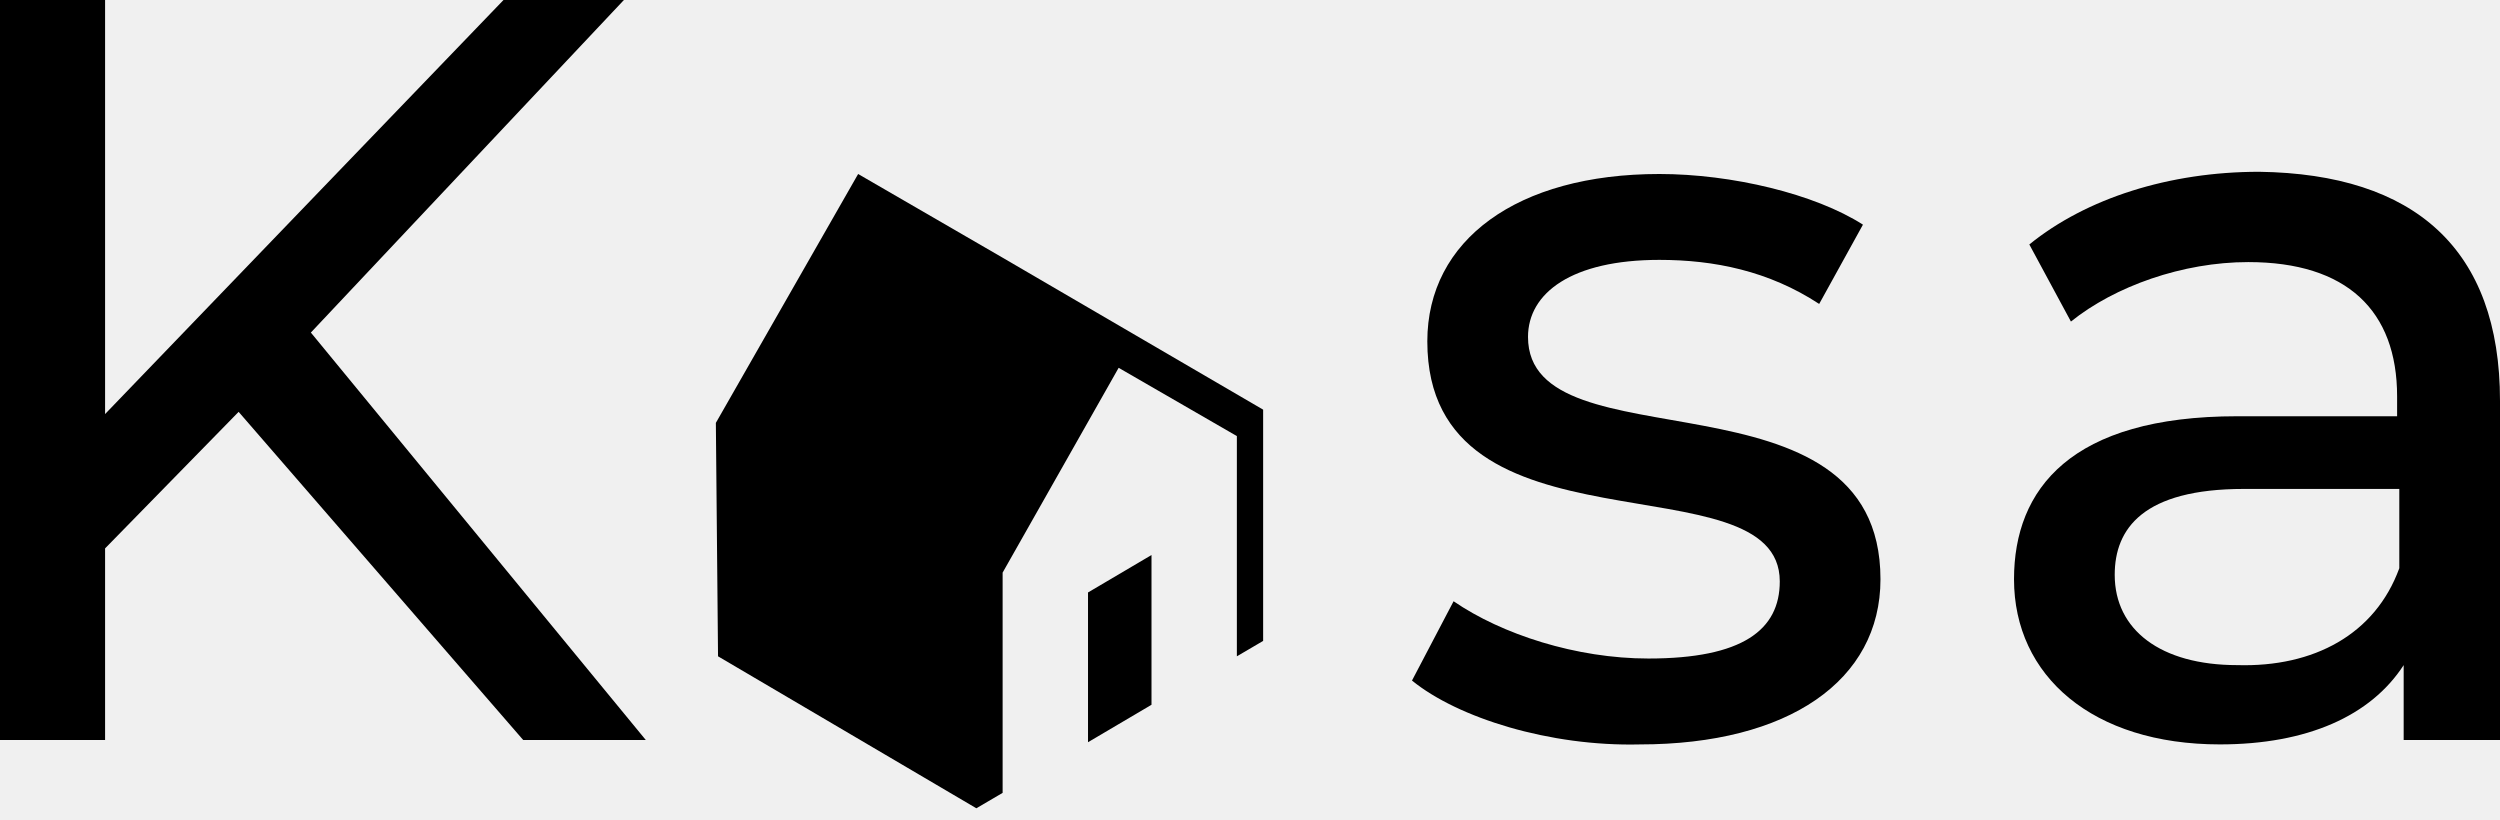
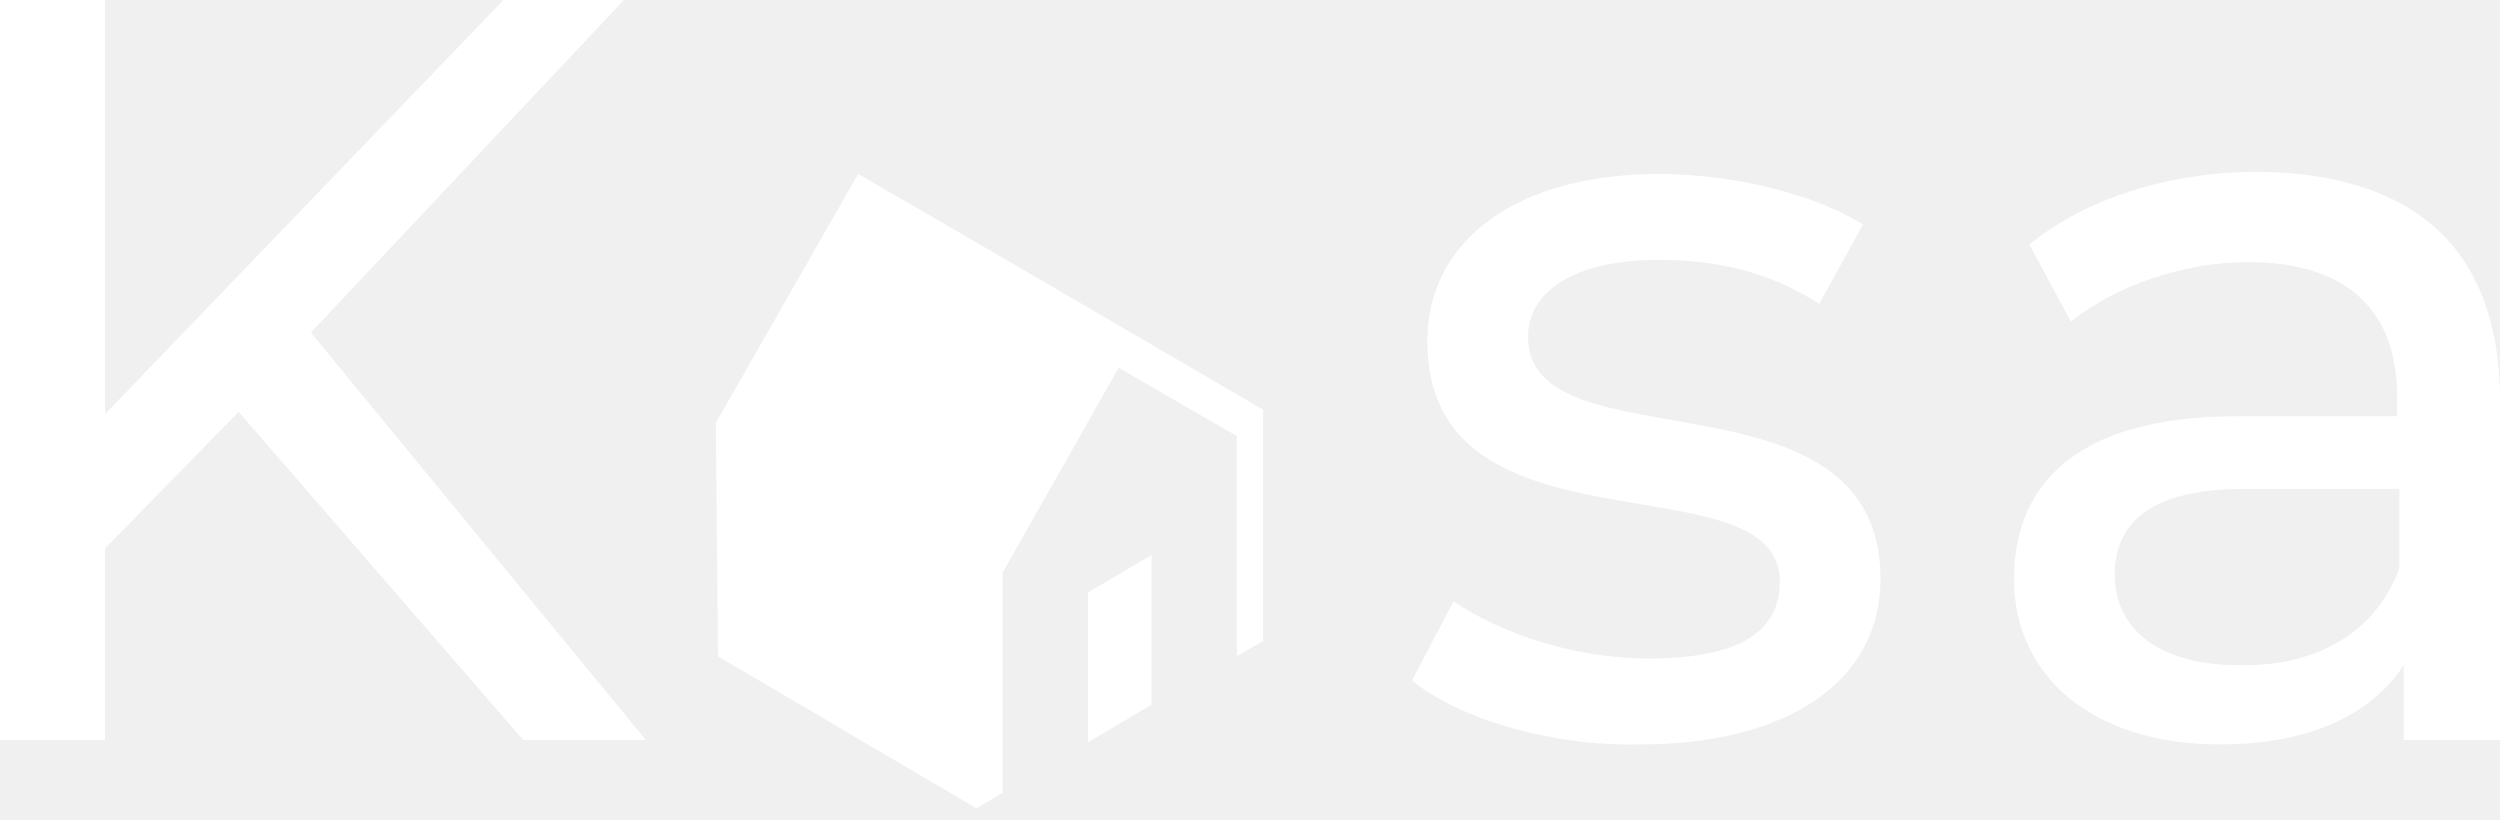
<svg xmlns="http://www.w3.org/2000/svg" width="122" height="40" viewBox="0 0 122 40" fill="none" version="1.1" id="svg5">
  <defs id="defs5" />
-   <path d="M11.645 20.098L5.128 26.762V36.112H0V0H5.128V20.206L24.571 0H30.447L15.17 16.229L31.515 36.112H25.532L11.645 20.098Z" fill="white" id="path1" style="stroke:none;stroke-opacity:1;fill:#000000;fill-opacity:1" />
-   <path d="M68.905 33.211L70.935 29.341C73.285 30.954 76.918 32.136 80.443 32.136C85.037 32.136 86.853 30.739 86.853 28.374C86.853 22.248 69.653 27.514 69.653 16.659C69.653 11.715 74.033 8.491 80.977 8.491C84.503 8.491 88.562 9.458 90.912 10.963L88.776 14.832C86.319 13.22 83.648 12.682 80.977 12.682C76.704 12.682 74.567 14.295 74.567 16.444C74.567 22.893 91.767 17.626 91.767 28.267C91.767 33.211 87.28 36.328 80.016 36.328C75.636 36.435 71.149 35.038 68.905 33.211Z" fill="white" id="path2" style="stroke:none;stroke-opacity:1;fill:#000000;fill-opacity:1" />
-   <path d="M122 19.561V36.112H117.299V32.458C115.697 34.93 112.599 36.327 108.326 36.327C102.13 36.327 98.284 32.996 98.284 28.267C98.284 23.86 101.061 20.313 109.18 20.313H116.979V19.346C116.979 15.154 114.522 12.79 109.715 12.79C106.51 12.79 103.198 13.972 101.061 15.692L99.031 11.93C101.809 9.673 105.869 8.383 110.249 8.383C117.834 8.491 122 12.145 122 19.561ZM117.086 27.729V23.86H109.501C104.587 23.86 103.198 25.795 103.198 28.052C103.198 30.739 105.441 32.458 109.18 32.458C112.919 32.566 115.911 30.953 117.086 27.729Z" fill="white" id="path3" style="stroke:none;stroke-opacity:1;fill:#000000;fill-opacity:1" />
-   <path d="M53.095 28.912V36.22L56.193 34.393V27.085L53.095 28.912Z" fill="white" id="path4" style="stroke:none;stroke-opacity:1;fill:#000000;fill-opacity:1" />
-   <path d="M61.641 19.991L48.928 12.575L41.877 8.491L34.934 20.636L35.04 32.028L47.646 39.444L48.928 38.692V27.944L54.59 17.949L60.359 21.281V32.028L61.641 31.276V19.991Z" fill="white" id="path5" style="stroke:none;stroke-opacity:1;fill:#000000;fill-opacity:1" />
+   <path d="M11.645 20.098L5.128 26.762V36.112H0V0H5.128V20.206L24.571 0H30.447L15.17 16.229L31.515 36.112H25.532L11.645 20.098Z" fill="white" id="path1" style="stroke:none;stroke-opacity:1;fill:#ffffff;fill-opacity:1" />
+   <path d="M68.905 33.211L70.935 29.341C73.285 30.954 76.918 32.136 80.443 32.136C85.037 32.136 86.853 30.739 86.853 28.374C86.853 22.248 69.653 27.514 69.653 16.659C69.653 11.715 74.033 8.491 80.977 8.491C84.503 8.491 88.562 9.458 90.912 10.963L88.776 14.832C86.319 13.22 83.648 12.682 80.977 12.682C76.704 12.682 74.567 14.295 74.567 16.444C74.567 22.893 91.767 17.626 91.767 28.267C91.767 33.211 87.28 36.328 80.016 36.328C75.636 36.435 71.149 35.038 68.905 33.211Z" fill="white" id="path2" style="stroke:none;stroke-opacity:1;fill:#ffffff;fill-opacity:1" />
+   <path d="M122 19.561V36.112H117.299V32.458C115.697 34.93 112.599 36.327 108.326 36.327C102.13 36.327 98.284 32.996 98.284 28.267C98.284 23.86 101.061 20.313 109.18 20.313H116.979V19.346C116.979 15.154 114.522 12.79 109.715 12.79C106.51 12.79 103.198 13.972 101.061 15.692L99.031 11.93C101.809 9.673 105.869 8.383 110.249 8.383C117.834 8.491 122 12.145 122 19.561ZM117.086 27.729V23.86H109.501C104.587 23.86 103.198 25.795 103.198 28.052C103.198 30.739 105.441 32.458 109.18 32.458C112.919 32.566 115.911 30.953 117.086 27.729Z" fill="white" id="path3" style="stroke:none;stroke-opacity:1;fill:#ffffff;fill-opacity:1" />
+   <path d="M53.095 28.912V36.22L56.193 34.393V27.085L53.095 28.912Z" fill="white" id="path4" style="stroke:none;stroke-opacity:1;fill:#ffffff;fill-opacity:1" />
+   <path d="M61.641 19.991L48.928 12.575L41.877 8.491L34.934 20.636L35.04 32.028L47.646 39.444L48.928 38.692V27.944L54.59 17.949L60.359 21.281V32.028L61.641 31.276V19.991Z" fill="white" id="path5" style="stroke:none;stroke-opacity:1;fill:#ffffff;fill-opacity:1" />
</svg>
